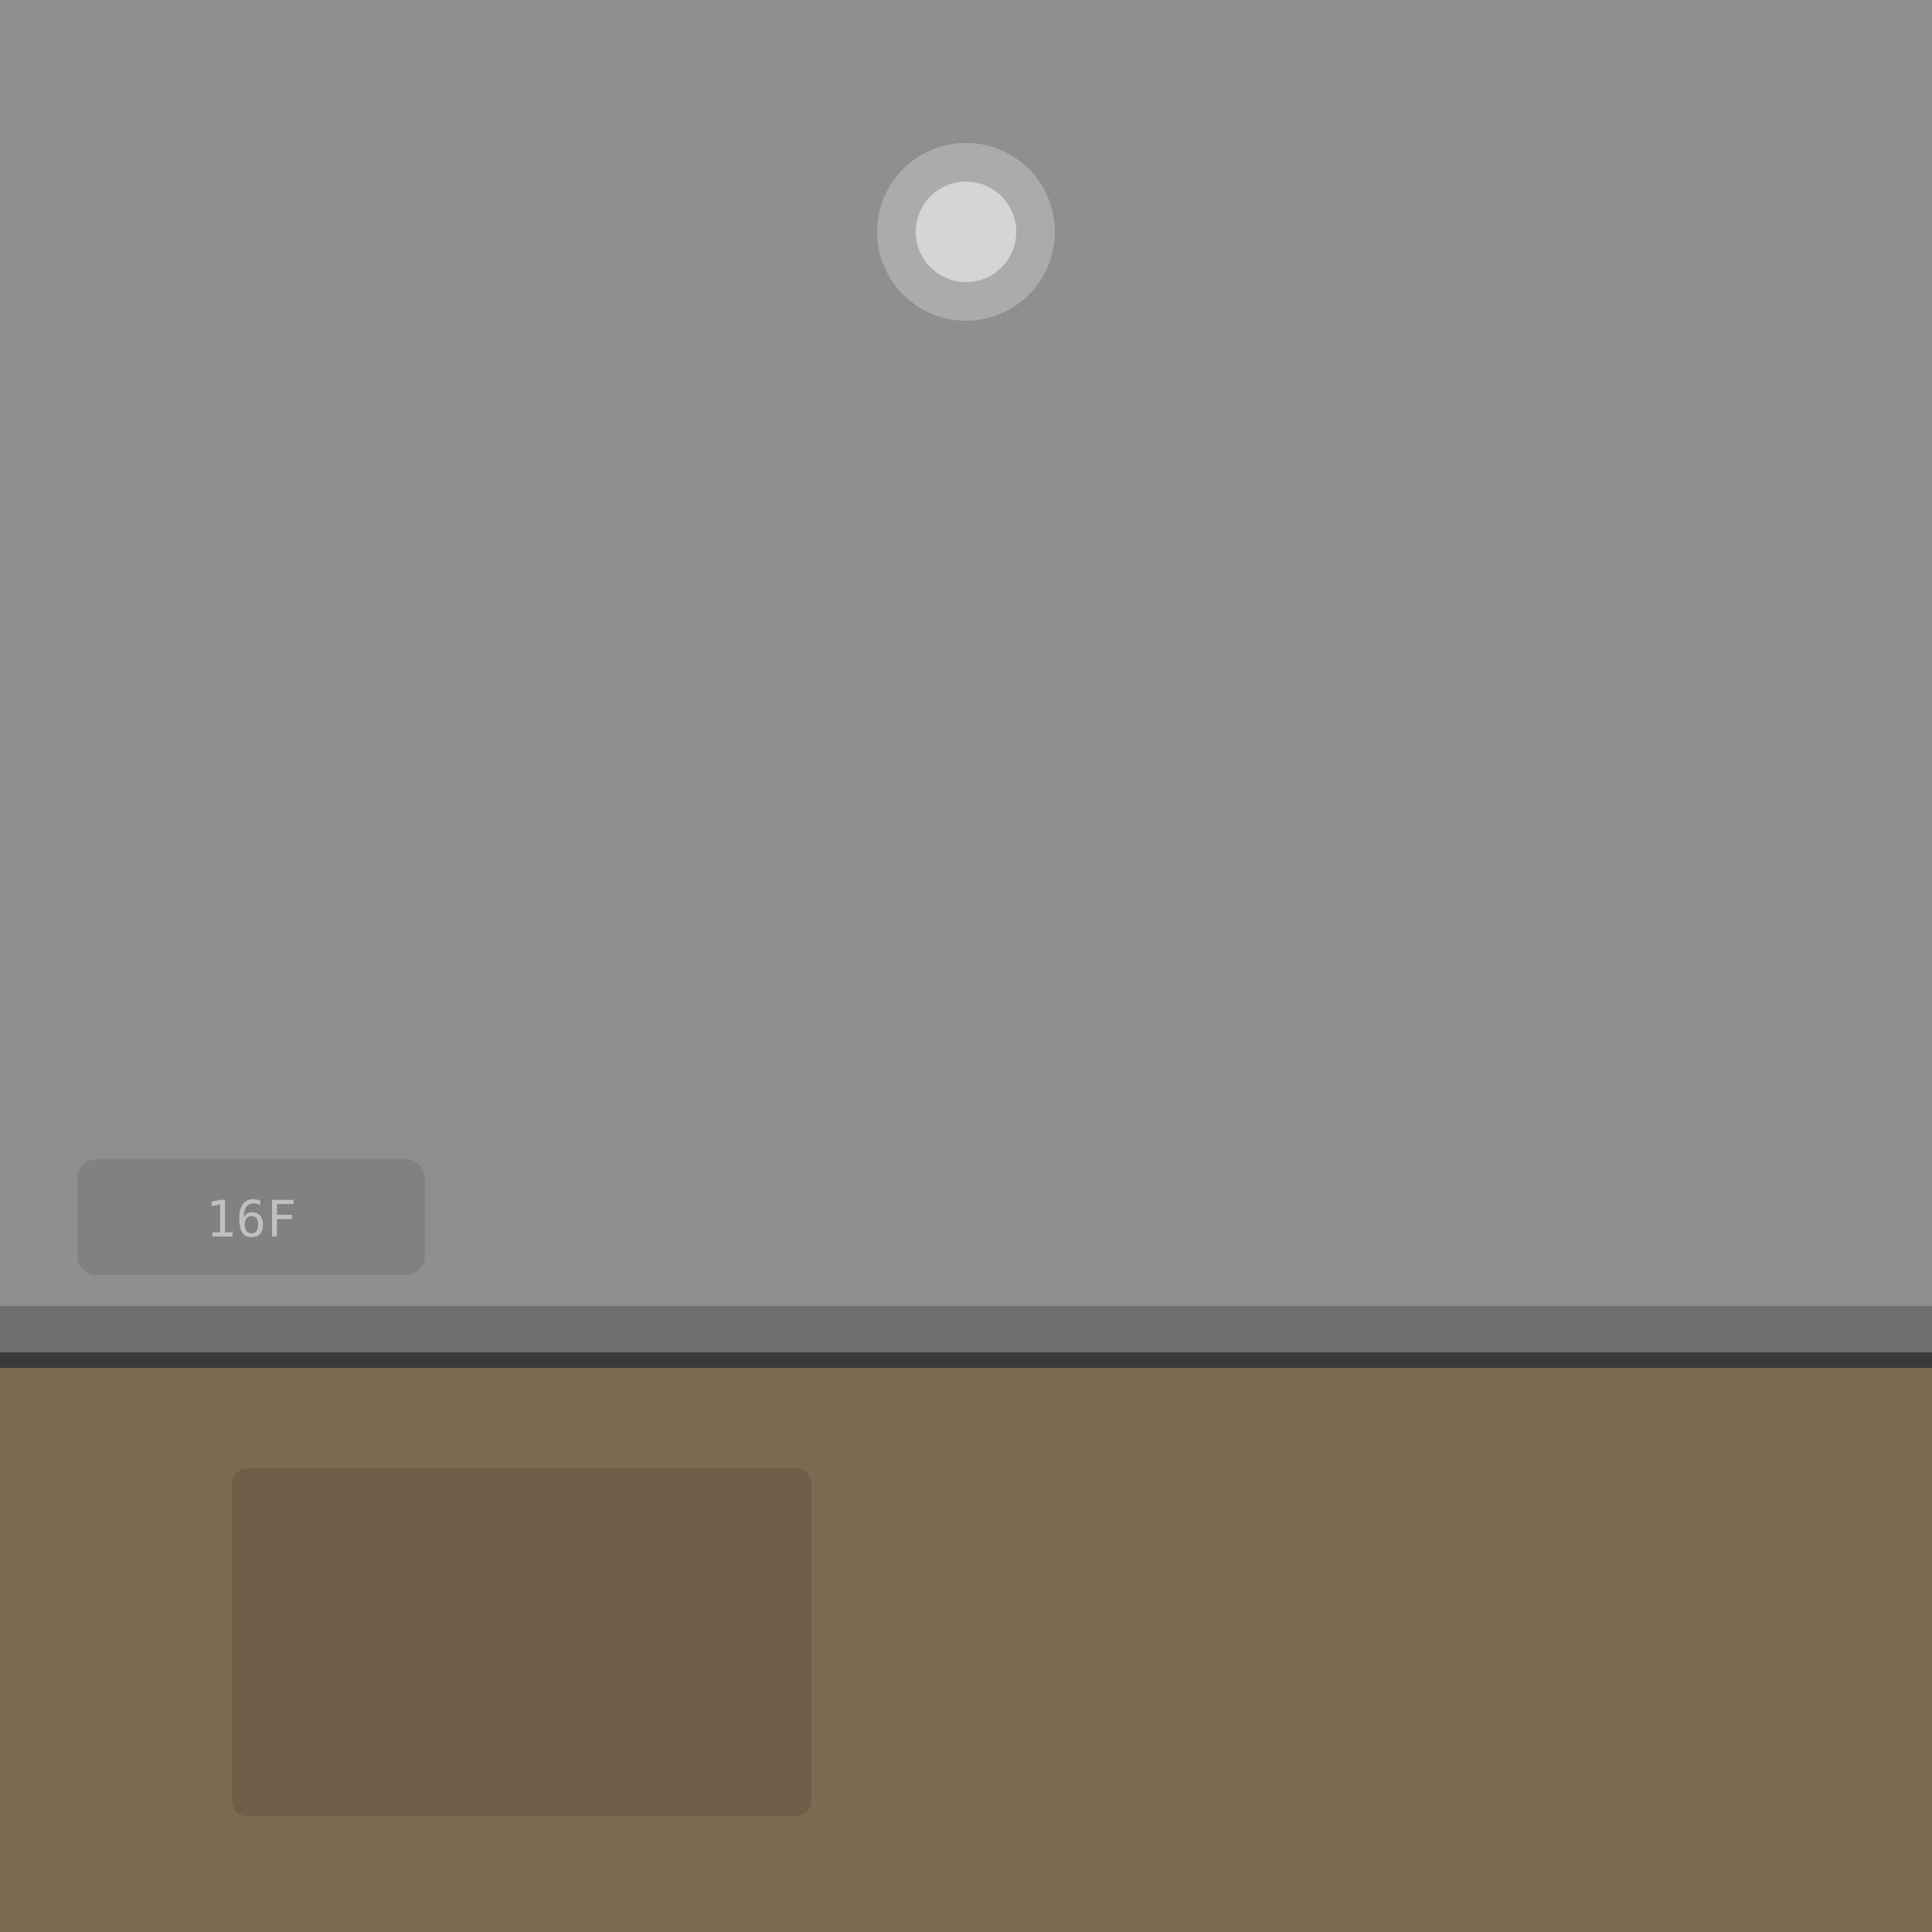
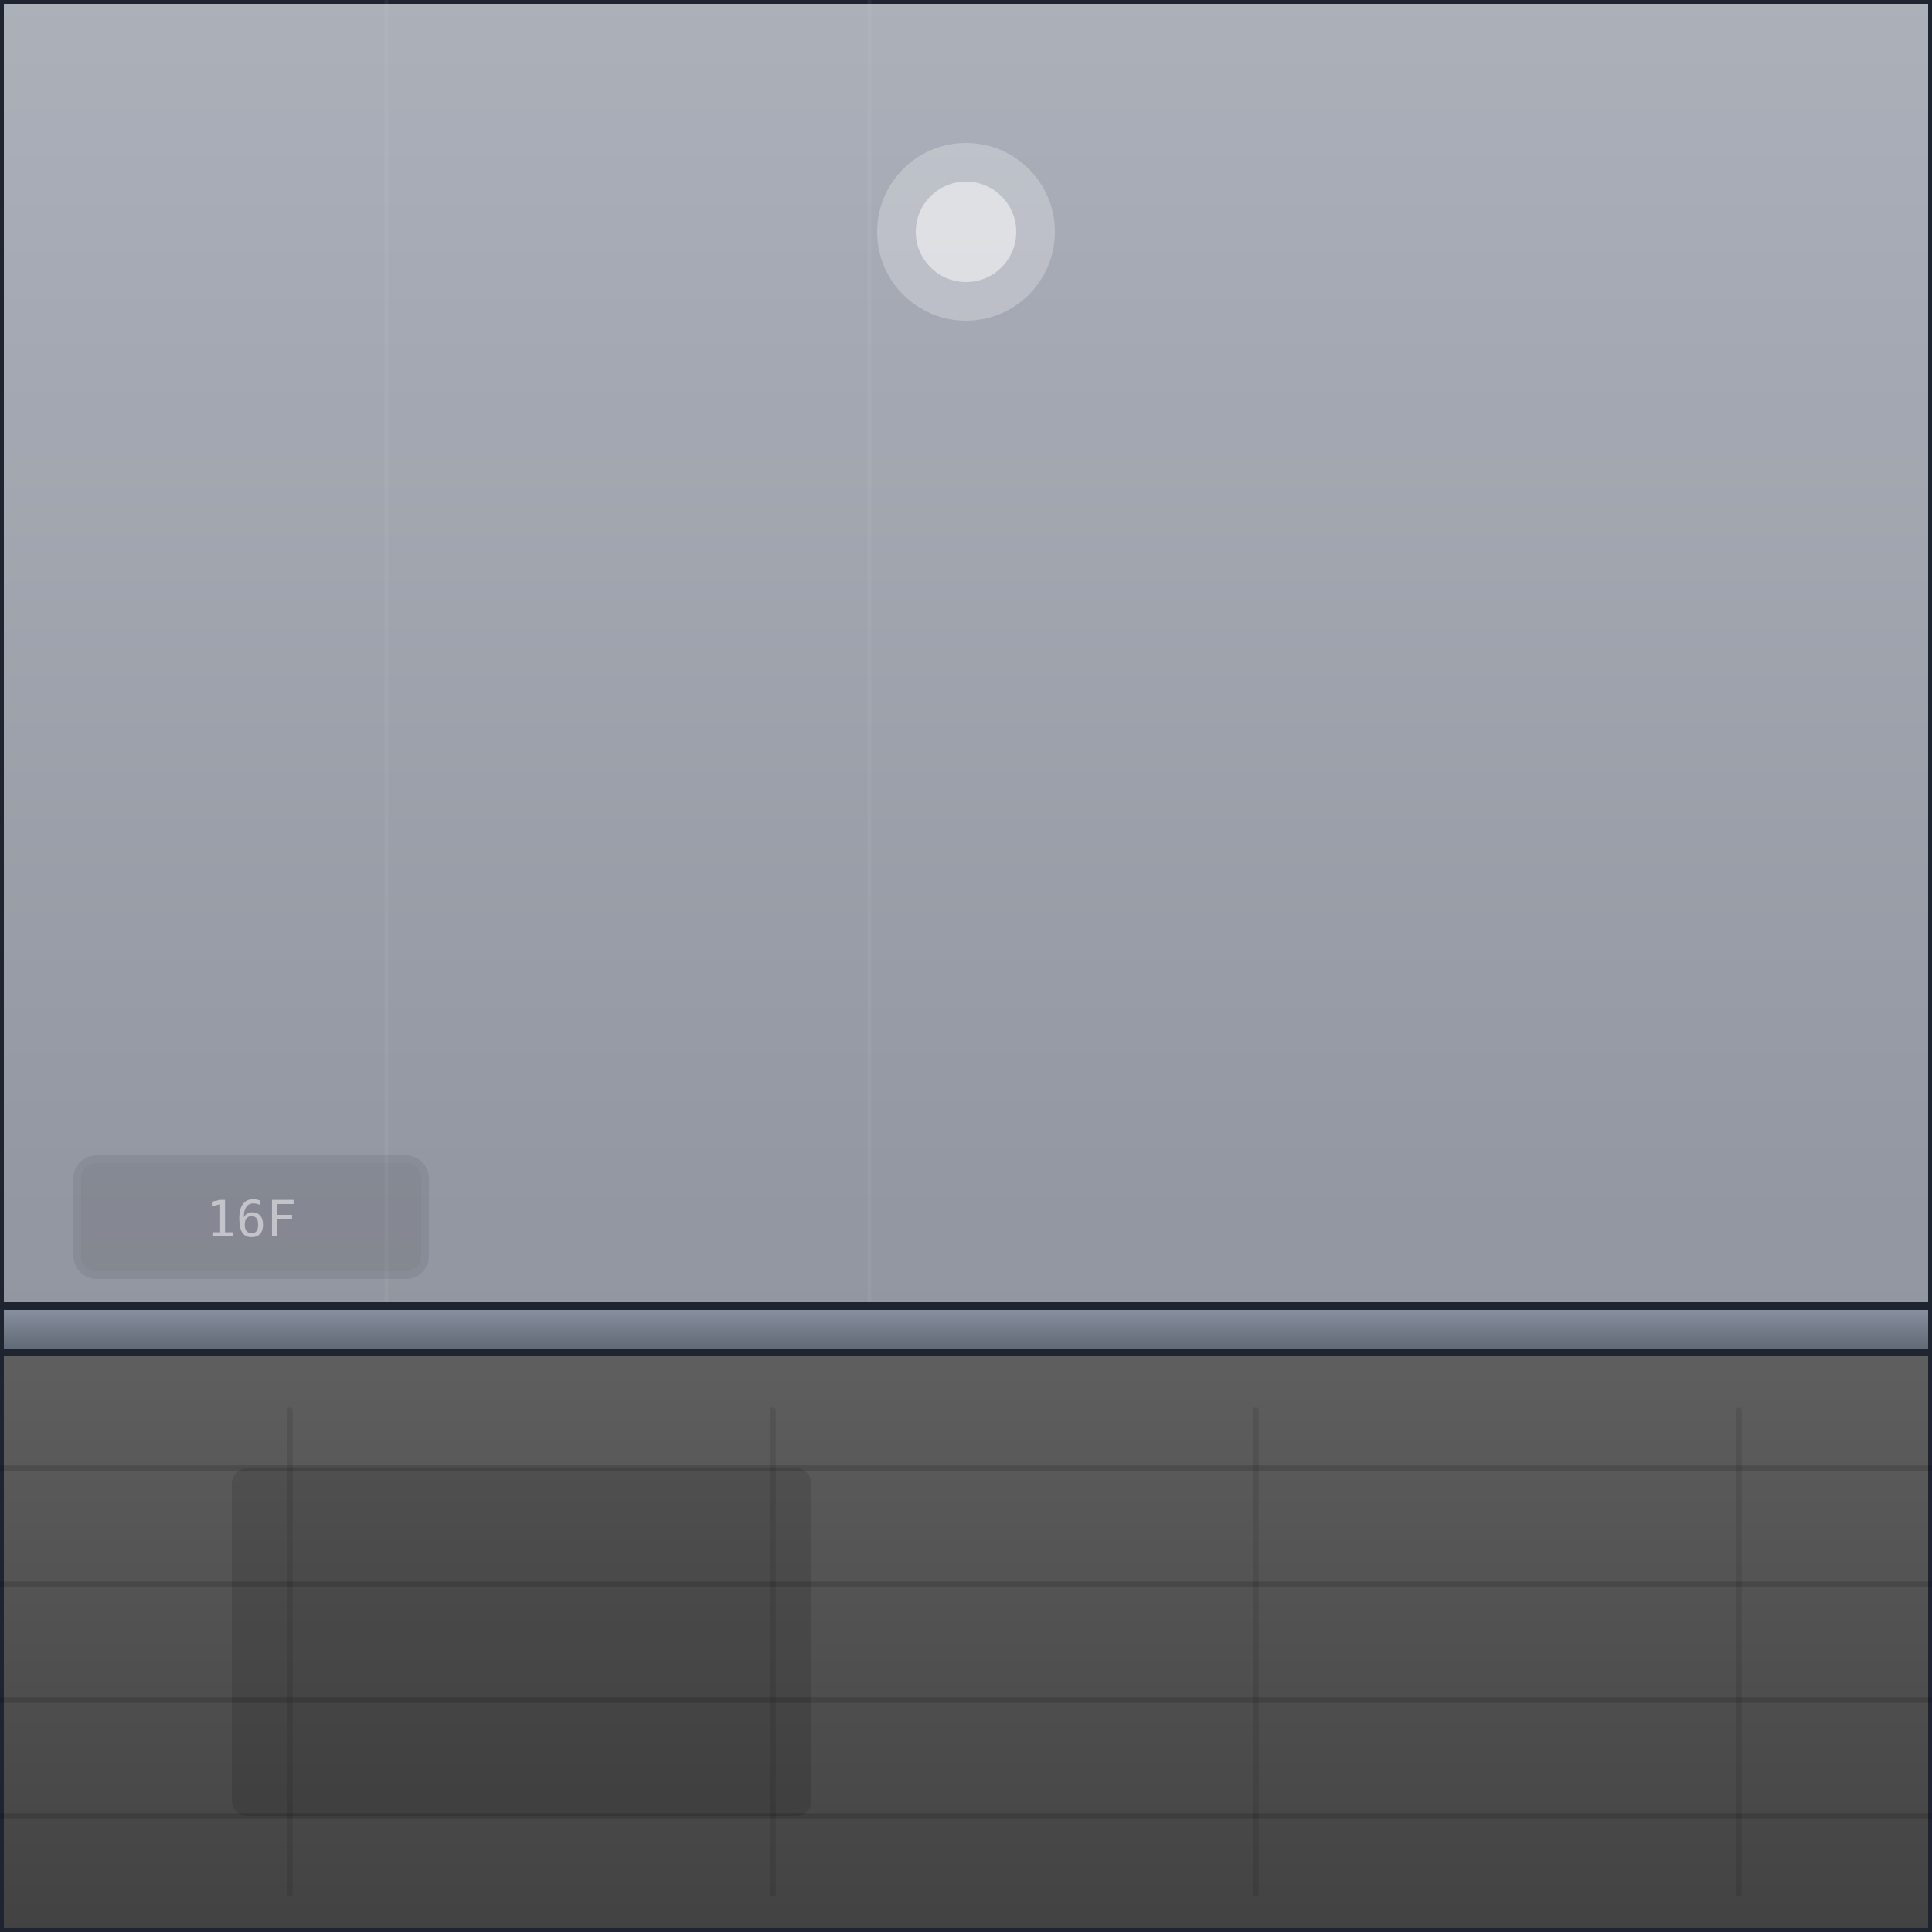
<svg xmlns="http://www.w3.org/2000/svg" viewBox="0 0 1000 1000" width="1000" height="1000">
-   <rect x="0" y="0" width="1000" height="700" fill="#8f8f8f" />
-   <rect x="0" y="700" width="1000" height="300" fill="#7d6a52" />
-   <rect x="0" y="676" width="1000" height="24" fill="#6f6f6f" />
-   <rect x="0" y="700" width="1000" height="8" fill="#3a3a3a" />
-   <rect x="120" y="760" width="300" height="180" rx="8" fill="#000000" opacity="0.12" />
-   <circle cx="500" cy="120" r="46" fill="#ffffff" opacity="0.25" />
-   <circle cx="500" cy="120" r="26" fill="#ffffff" opacity="0.5" />
-   <rect x="40" y="600" width="180" height="60" rx="10" fill="#000000" opacity="0.10" />
+   <defs>
+     <linearGradient id="skinGrad" x1="0" y1="0" x2="0" y2="1">
+       <stop offset="0" stop-color="#969696" />
+       <stop offset="1" stop-color="#767676" />
+     </linearGradient>
+     <linearGradient id="hairGrad" x1="0" y1="0" x2="0" y2="1">
+       <stop offset="0" stop-color="#5c5c5c" />
+       <stop offset="1" stop-color="#3c3c3c" />
+     </linearGradient>
+     <linearGradient id="wallGrad" x1="0" y1="0" x2="0" y2="1">
+       <stop offset="0" stop-color="#a6abb5" />
+       <stop offset="1" stop-color="#898e99" />
+     </linearGradient>
+     <linearGradient id="floorGrad" x1="0" y1="0" x2="0" y2="1">
+       <stop offset="0" stop-color="#5f5f5f" />
+       <stop offset="1" stop-color="#424242" />
+     </linearGradient>
+     <linearGradient id="glassGrad" x1="0" y1="0" x2="1" y2="1">
+       <stop offset="0" stop-color="#ddeaf7" />
+       <stop offset="1" stop-color="#a9c6e0" />
+     </linearGradient>
+     <linearGradient id="woodGrad" x1="0" y1="0" x2="0" y2="1">
+       <stop offset="0" stop-color="#b98d60" />
+       <stop offset="1" stop-color="#8a6238" />
+     </linearGradient>
+     <linearGradient id="steelGrad" x1="0" y1="0" x2="0" y2="1">
+       <stop offset="0" stop-color="#8b93a3" />
+       <stop offset="1" stop-color="#5d6672" />
+     </linearGradient>
+   </defs>
+   <g stroke="#1e2430" stroke-width="4" stroke-linejoin="round" stroke-linecap="round">
+     <rect x="0" y="0" width="1000" height="700" fill="url(#wallGrad)" />
+     <rect x="0" y="0" width="1000" height="700" fill="#ffffff" opacity="0.06" />
+     <line x1="200" y1="0" x2="200" y2="700" stroke="#ffffff" stroke-width="2" opacity="0.05" />
+     <line x1="450" y1="0" x2="450" y2="700" stroke="#ffffff" stroke-width="2" opacity="0.05" />
+     <rect x="0" y="676" width="1000" height="24" fill="url(#steelGrad)" />
+     <rect x="0" y="700" width="1000" height="300" fill="url(#floorGrad)" />
+     <line x1="0" y1="760" x2="1000" y2="760" stroke="#000000" stroke-width="3" opacity="0.15" />
+     <line x1="0" y1="820" x2="1000" y2="820" stroke="#000000" stroke-width="3" opacity="0.15" />
+     <line x1="0" y1="880" x2="1000" y2="880" stroke="#000000" stroke-width="3" opacity="0.15" />
+     <line x1="0" y1="940" x2="1000" y2="940" stroke="#000000" stroke-width="3" opacity="0.15" />
+     <line x1="150" y1="730" x2="150" y2="980" stroke="#000000" stroke-width="3" opacity="0.10" />
+     <line x1="400" y1="730" x2="400" y2="980" stroke="#000000" stroke-width="3" opacity="0.10" />
+     <line x1="650" y1="730" x2="650" y2="980" stroke="#000000" stroke-width="3" opacity="0.10" />
+     <line x1="900" y1="730" x2="900" y2="980" stroke="#000000" stroke-width="3" opacity="0.10" />
+     <rect x="120" y="760" width="300" height="180" rx="8" fill="#000000" opacity="0.12" stroke="none" />
+     <circle cx="500" cy="120" r="46" fill="#ffffff" opacity="0.25" stroke="none" />
+     <circle cx="500" cy="120" r="26" fill="#ffffff" opacity="0.5" stroke="none" />
+     <rect x="40" y="600" width="180" height="60" rx="10" fill="#000000" opacity="0.10" />
+   </g>
  <text x="130" y="640" font-family="monospace" font-size="26" fill="#ffffff" opacity="0.5" text-anchor="middle">16F</text>
</svg>
